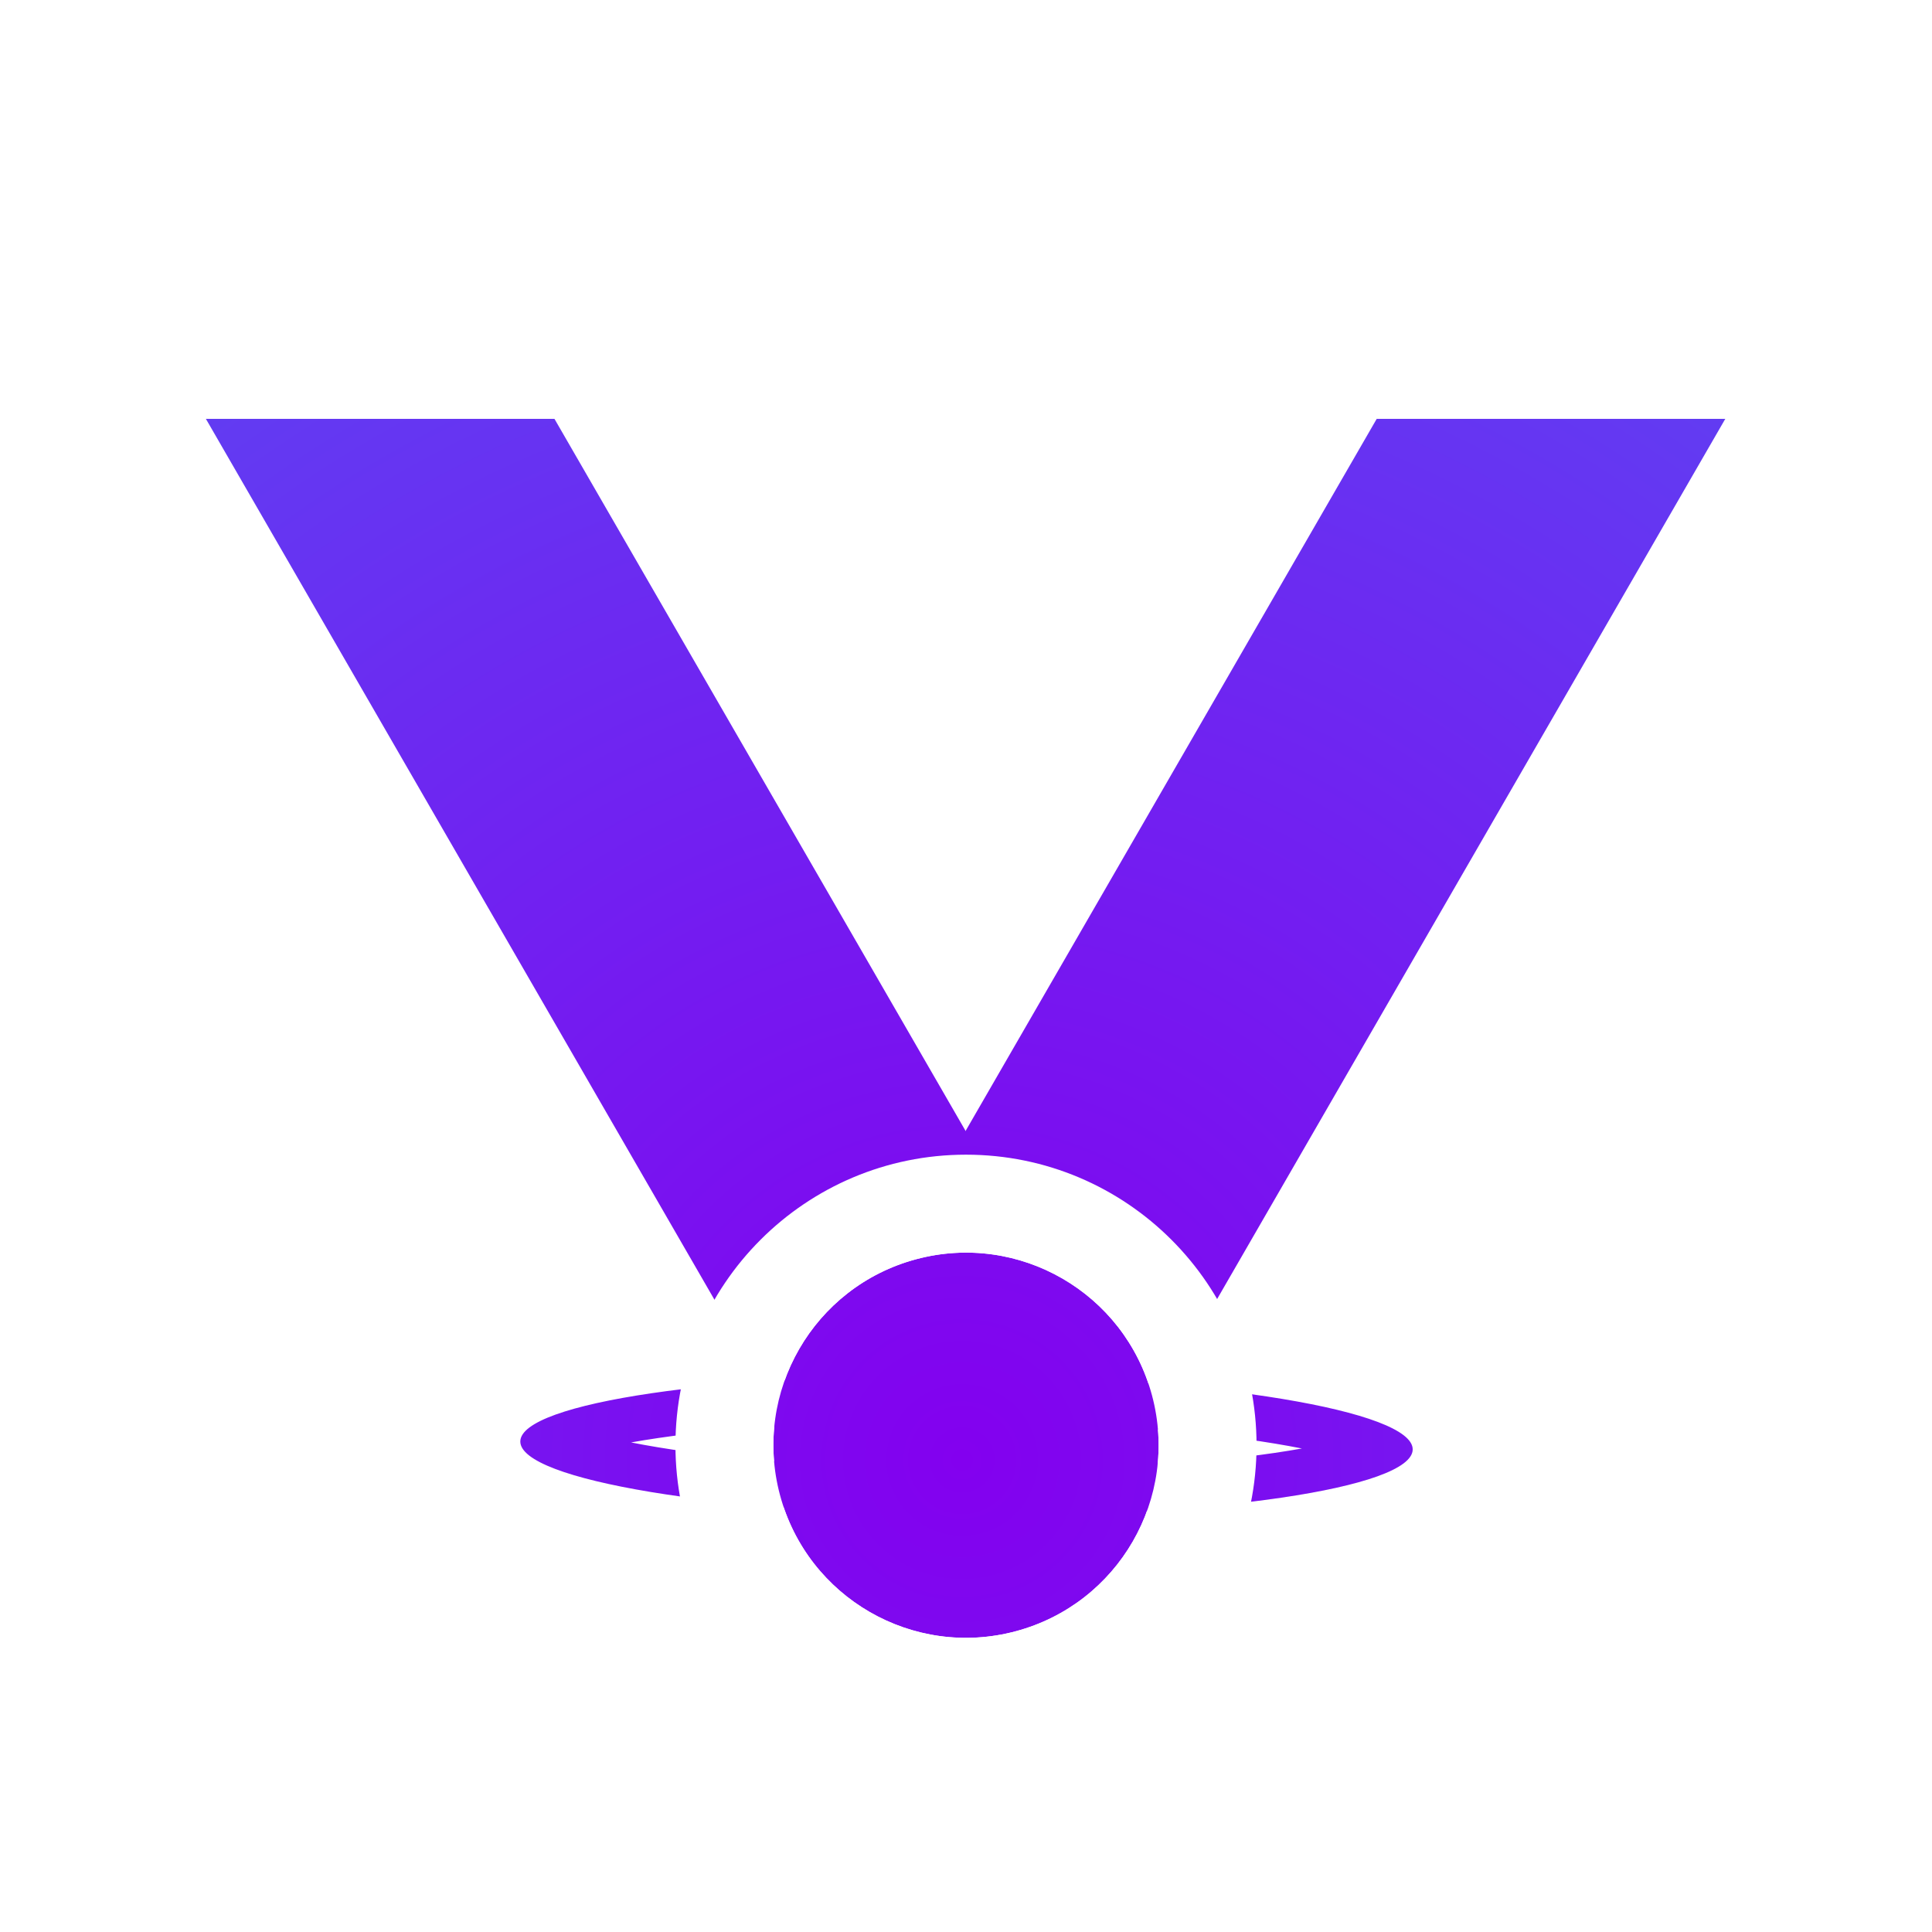
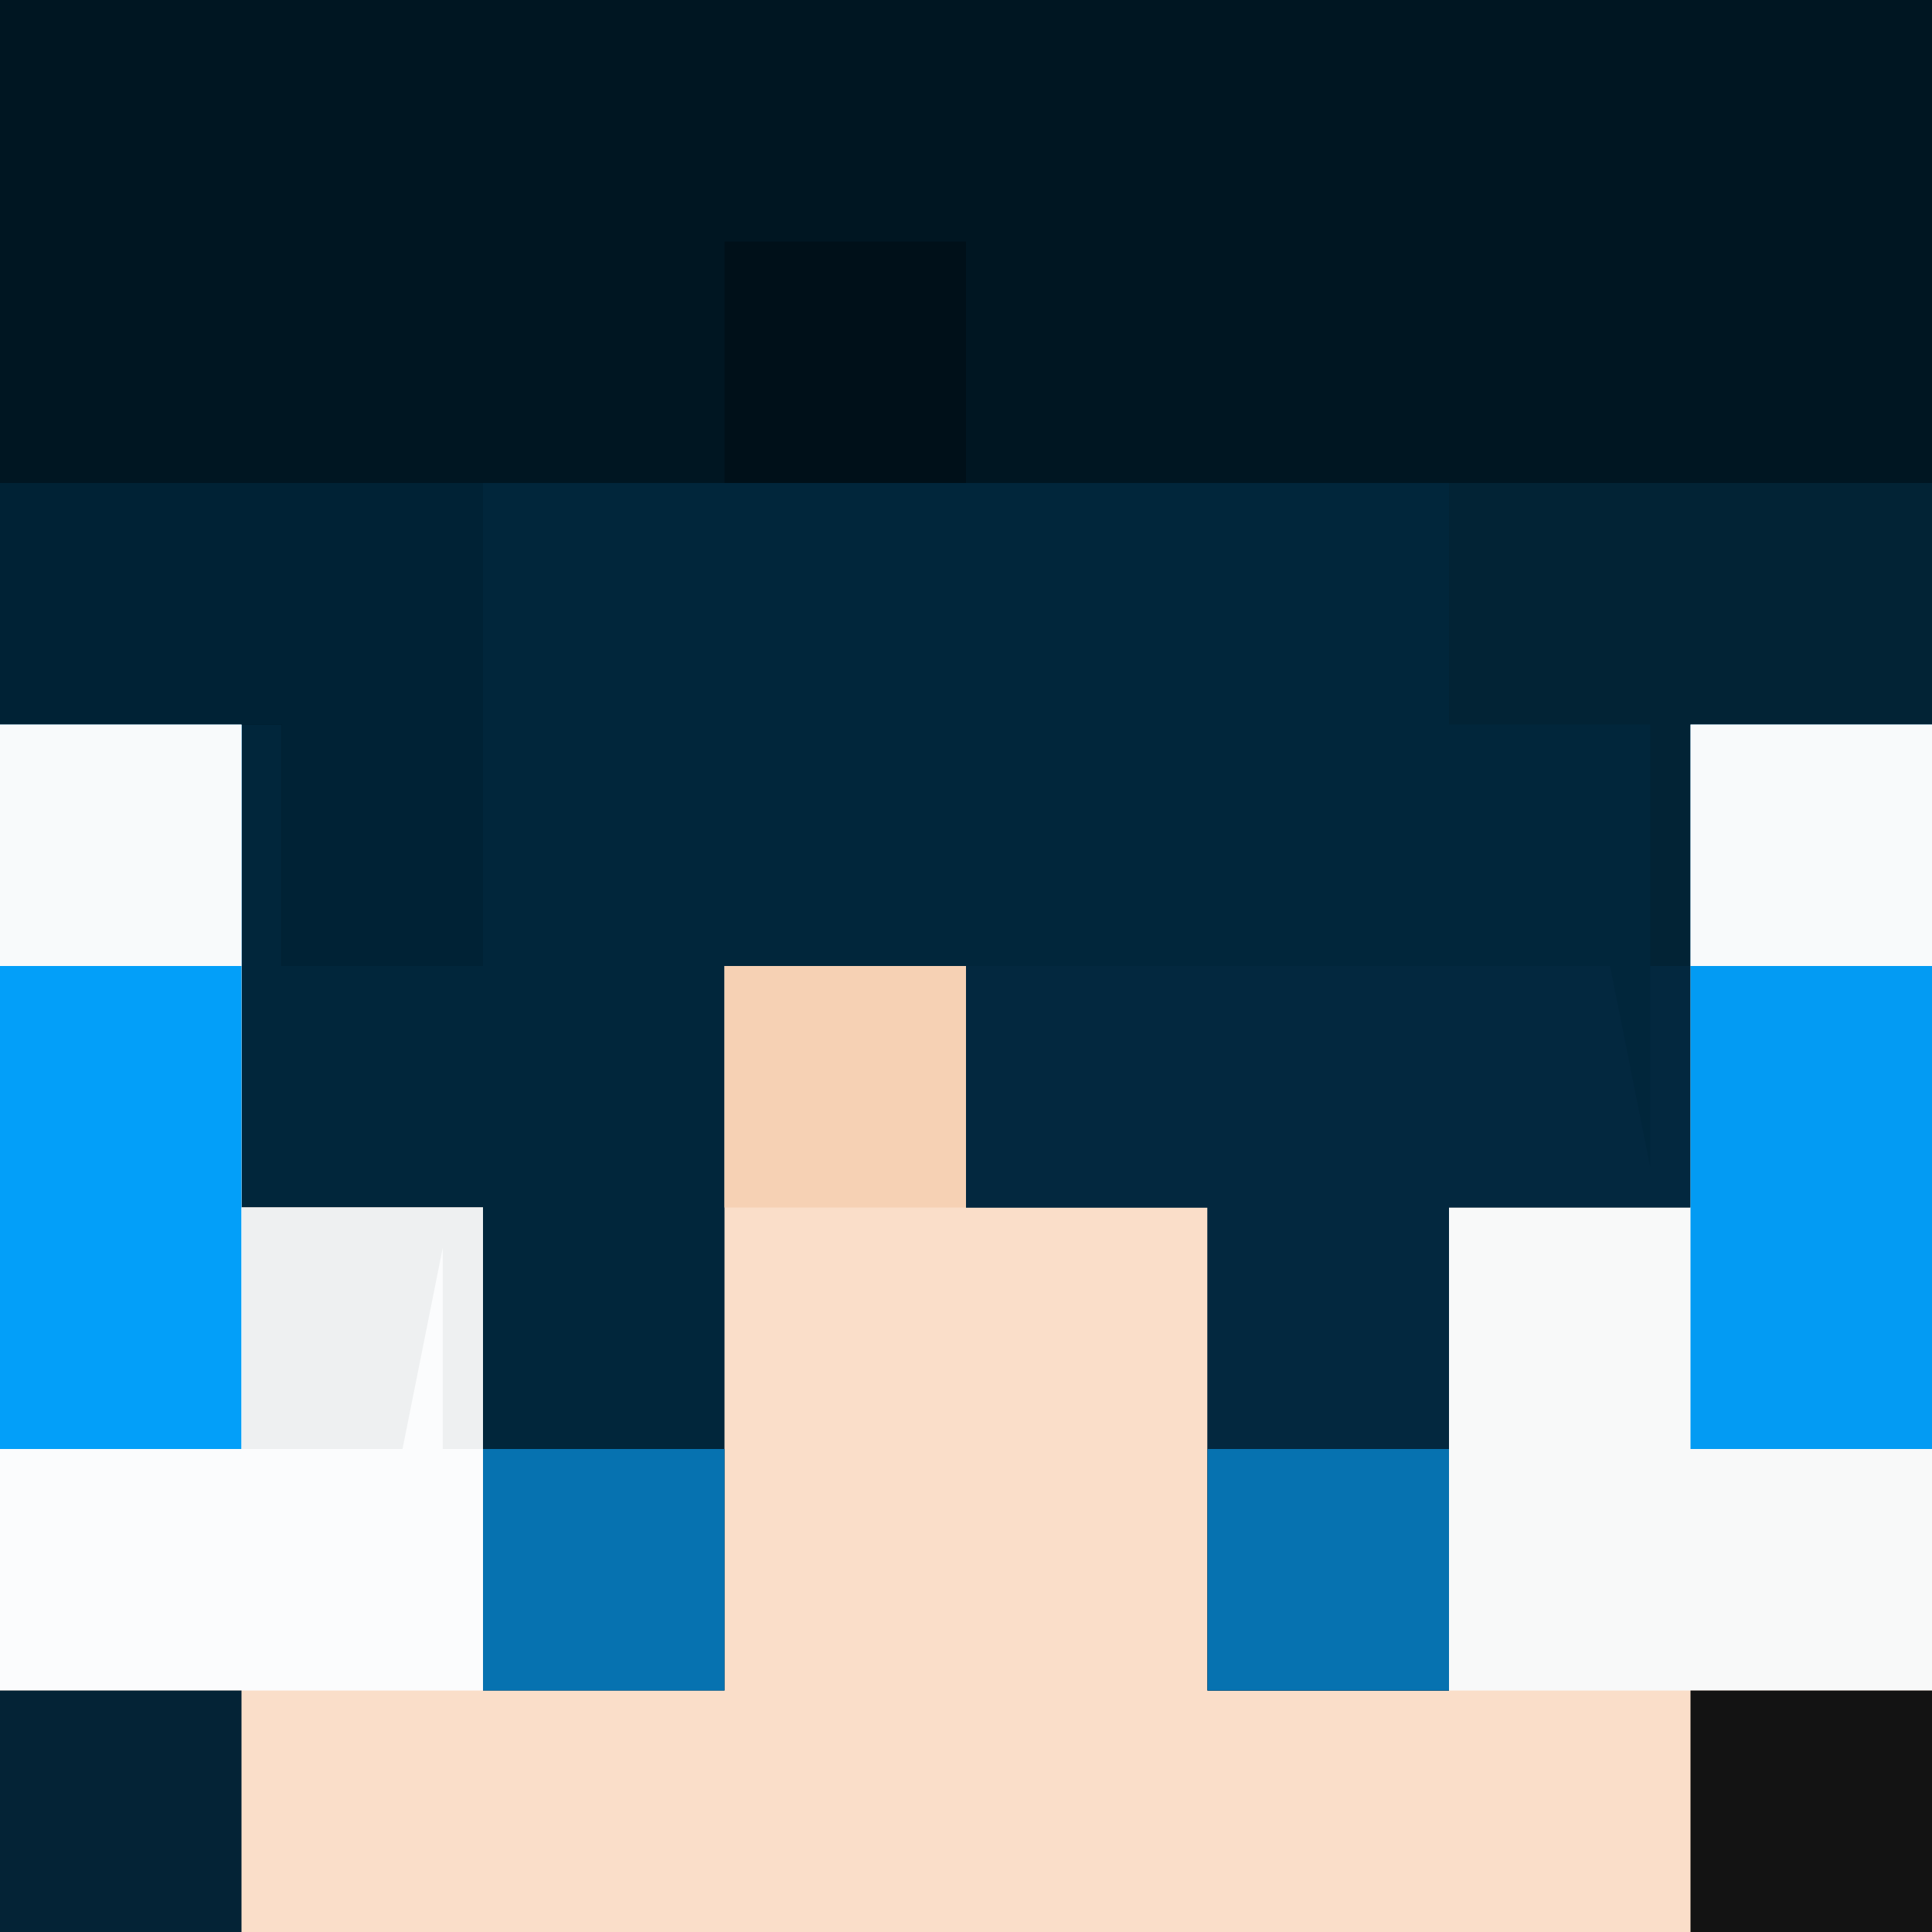
- <svg xmlns="http://www.w3.org/2000/svg" width="1024" height="1024" viewBox="0 0 1024 1024" fill="none">
-   <mask id="mask0_757_102259" style="mask-type:alpha" maskUnits="userSpaceOnUse" x="97" y="222" width="830" height="647">
-     <path fill-rule="evenodd" clip-rule="evenodd" d="M729.48 756.469C729.478 756.471 729.475 756.473 729.472 756.475C729.606 756.361 729.625 756.36 729.48 756.469ZM690.046 767.723C685.618 766.845 680.868 765.982 675.803 765.143C634.63 758.32 576.843 753.701 512.383 753.12C447.923 752.538 390.063 756.114 348.774 762.193C343.694 762.941 338.929 763.717 334.486 764.515C338.914 765.394 343.664 766.256 348.729 767.095C389.902 773.918 447.689 778.537 512.149 779.119C576.609 779.7 634.469 776.124 675.758 770.045C680.838 769.298 685.603 768.521 690.046 767.723ZM295.261 752.552C295.118 752.441 295.137 752.442 295.269 752.558C295.266 752.556 295.264 752.554 295.261 752.552ZM295.052 775.769C295.054 775.768 295.057 775.766 295.06 775.764C294.926 775.877 294.907 775.878 295.052 775.769ZM729.263 779.68C729.266 779.682 729.268 779.684 729.271 779.686C729.413 779.798 729.395 779.796 729.263 779.68ZM511.932 803.118C642.542 804.296 748.572 788.686 748.756 768.252C748.941 747.819 643.21 730.299 512.6 729.121C381.99 727.942 275.96 743.552 275.776 763.986C275.591 784.42 381.322 801.939 511.932 803.118Z" fill="url(#paint0_linear_757_102259)" />
-     <path fill-rule="evenodd" clip-rule="evenodd" d="M729.48 756.469C729.478 756.471 729.475 756.473 729.472 756.475C729.606 756.361 729.625 756.36 729.48 756.469ZM690.046 767.723C685.618 766.845 680.868 765.982 675.803 765.143C634.63 758.32 576.843 753.701 512.383 753.12C447.923 752.538 390.063 756.114 348.774 762.193C343.694 762.941 338.929 763.717 334.486 764.515C338.914 765.394 343.664 766.256 348.729 767.095C389.902 773.918 447.689 778.537 512.149 779.119C576.609 779.7 634.469 776.124 675.758 770.045C680.838 769.298 685.603 768.521 690.046 767.723ZM295.261 752.552C295.118 752.441 295.137 752.442 295.269 752.558C295.266 752.556 295.264 752.554 295.261 752.552ZM295.052 775.769C295.054 775.768 295.057 775.766 295.06 775.764C294.926 775.877 294.907 775.878 295.052 775.769ZM729.263 779.68C729.266 779.682 729.268 779.684 729.271 779.686C729.413 779.798 729.395 779.796 729.263 779.68ZM511.932 803.118C642.542 804.296 748.572 788.686 748.756 768.252C748.941 747.819 643.21 730.299 512.6 729.121C381.99 727.942 275.96 743.552 275.776 763.986C275.591 784.42 381.322 801.939 511.932 803.118Z" fill="url(#paint1_linear_757_102259)" />
-     <mask id="mask1_757_102259" style="mask-type:alpha" maskUnits="userSpaceOnUse" x="97" y="121" width="830" height="748">
-       <g style="mix-blend-mode:darken">
-         <ellipse cx="512" cy="766" rx="102.062" ry="102.062" transform="rotate(-15 512 766)" fill="#9038FF" />
-       </g>
-       <rect x="-0.183" y="-0.683" width="579" height="159" transform="matrix(0.5 -0.866025 -0.866025 -0.5 635.881 702.112)" fill="#D9D9D9" stroke="black" stroke-linejoin="round" />
-       <rect x="387.183" y="702.612" width="579" height="159" transform="rotate(-120 387.183 702.612)" fill="#D9D9D9" stroke="black" stroke-linejoin="round" />
-     </mask>
-     <g mask="url(#mask1_757_102259)">
-       <rect x="-15" y="222" width="1071" height="979" fill="#D9D9D9" />
-     </g>
-   </mask>
-   <g mask="url(#mask0_757_102259)">
-     <path fill-rule="evenodd" clip-rule="evenodd" d="M1024 0H0V1024H1024V0ZM666 766C666 851.052 597.052 920 512 920C426.948 920 358 851.052 358 766C358 680.949 426.948 612 512 612C597.052 612 666 680.949 666 766ZM610.584 739.585C625.173 794.031 592.862 849.996 538.416 864.585C483.969 879.174 428.005 846.863 413.416 792.416C398.827 737.969 431.138 682.005 485.584 667.416C540.031 652.827 595.995 685.138 610.584 739.585Z" fill="url(#paint2_diamond_757_102259)" />
-   </g>
-   <defs>
-     <linearGradient id="paint0_linear_757_102259" x1="472.734" y1="695.005" x2="499.213" y2="841.207" gradientUnits="userSpaceOnUse">
-       <stop stop-color="#9444FB" />
-       <stop offset="1" stop-color="#4D08A4" />
-     </linearGradient>
-     <linearGradient id="paint1_linear_757_102259" x1="543.866" y1="836.077" x2="534.684" y2="776.831" gradientUnits="userSpaceOnUse">
-       <stop stop-opacity="0.19" />
-       <stop offset="1" stop-opacity="0" />
-     </linearGradient>
-     <radialGradient id="paint2_diamond_757_102259" cx="0" cy="0" r="1" gradientUnits="userSpaceOnUse" gradientTransform="translate(510 767) rotate(-90) scale(1452.5)">
-       <stop stop-color="#8300EF" />
-       <stop offset="1" stop-color="#3B82F6" />
-     </radialGradient>
-   </defs>
+ <svg xmlns="http://www.w3.org/2000/svg" version="1.1" width="48" height="48">
+   <path d="M0 0 C15.84 0 31.68 0 48 0 C48 15.84 48 31.68 48 48 C32.16 48 16.32 48 0 48 C0 32.16 0 16.32 0 0 Z " fill="#01263B" transform="translate(0,0)" />
+   <path d="M0 0 C1.98 0 3.96 0 6 0 C6 3.96 6 7.92 6 12 C7.98 12 9.96 12 12 12 C12 15.96 12 19.92 12 24 C13.98 24 15.96 24 18 24 C18 18.06 18 12.12 18 6 C19.98 6 21.96 6 24 6 C24 7.98 24 9.96 24 12 C25.98 12 27.96 12 30 12 C30 15.96 30 19.92 30 24 C31.98 24 33.96 24 36 24 C36 20.04 36 16.08 36 12 C37.98 12 39.96 12 42 12 C42 8.04 42 4.08 42 0 C43.98 0 45.96 0 48 0 C48 9.9 48 19.8 48 30 C32.16 30 16.32 30 0 30 C0 20.1 0 10.2 0 0 Z " fill="#FADEC9" transform="translate(0,18)" />
+   <path d="M0 0 C15.84 0 31.68 0 48 0 C48 3.96 48 7.92 48 12 C36.12 12 24.24 12 12 12 C12 15.96 12 19.92 12 24 C10.35 24 8.7 24 7 24 C7 22.02 7 20.04 7 18 C4.69 18 2.38 18 0 18 C0 12.06 0 6.12 0 0 Z " fill="#001622" transform="translate(0,0)" />
+   <path d="M0 0 C1.98 0 3.96 0 6 0 C6 3.96 6 7.92 6 12 C7.98 12 9.96 12 12 12 C12 15.96 12 19.92 12 24 C8.04 24 4.08 24 0 24 C0 16.08 0 8.16 0 0 Z " fill="#FBFCFD" transform="translate(0,18)" />
+   <path d="M0 0 C1.98 0 3.96 0 6 0 C6 7.92 6 15.84 6 24 C2.04 24 -1.92 24 -6 24 C-6 20.04 -6 16.08 -6 12 C-4.02 12 -2.04 12 0 12 C0 8.04 0 4.08 0 0 Z " fill="#F8F9F9" transform="translate(42,18)" />
+   <path d="M0 0 C5.28 0 10.56 0 16 0 C16.33 1.65 16.66 3.3 17 5 C17 3.35 17 1.7 17 0 C17.33 0 17.66 0 18 0 C18 1.98 18 3.96 18 6 C16.02 6 14.04 6 12 6 C12 9.96 12 13.92 12 18 C10.02 18 8.04 18 6 18 C6 14.04 6 10.08 6 6 C4.02 6 2.04 6 0 6 C0 4.02 0 2.04 0 0 Z " fill="#03283F" transform="translate(24,24)" />
+   <path d="M0 0 C1.98 0 3.96 0 6 0 C6 5.94 6 11.88 6 18 C4.02 18 2.04 18 0 18 C0 12.06 0 6.12 0 0 Z " fill="#039BF3" transform="translate(42,18)" />
+   <path d="M0 0 C1.98 0 3.96 0 6 0 C6 5.94 6 11.88 6 18 C4.02 18 2.04 18 0 18 C0 12.06 0 6.12 0 0 Z " fill="#039FF9" transform="translate(0,18)" />
+   <path d="M0 0 C3.96 0 7.92 0 12 0 C12 3.96 12 7.92 12 12 C10.35 12 8.7 12 7 12 C7 10.02 7 8.04 7 6 C4.69 6 2.38 6 0 6 C0 4.02 0 2.04 0 0 Z " fill="#002235" transform="translate(0,12)" />
+   <path d="M0 0 C3.96 0 7.92 0 12 0 C12 1.98 12 3.96 12 6 C10.02 6 8.04 6 6 6 C6 7.98 6 9.96 6 12 C5.67 12 5.34 12 5 12 C5 10.02 5 8.04 5 6 C3.35 6 1.7 6 0 6 C0 4.02 0 2.04 0 0 Z " fill="#022335" transform="translate(36,12)" />
+   <path d="M0 0 C1.98 0 3.96 0 6 0 C6 1.98 6 3.96 6 6 C4.02 6 2.04 6 0 6 C0 4.02 0 2.04 0 0 Z " fill="#131313" transform="translate(42,42)" />
+   <path d="M0 0 C1.98 0 3.96 0 6 0 C6 1.98 6 3.96 6 6 C4.02 6 2.04 6 0 6 C0 4.02 0 2.04 0 0 Z " fill="#042336" transform="translate(0,42)" />
+   <path d="M0 0 C1.98 0 3.96 0 6 0 C6 1.98 6 3.96 6 6 C4.02 6 2.04 6 0 6 C0 4.02 0 2.04 0 0 Z " fill="#0672B0" transform="translate(30,36)" />
+   <path d="M0 0 C1.98 0 3.96 0 6 0 C6 1.98 6 3.96 6 6 C4.02 6 2.04 6 0 6 C0 4.02 0 2.04 0 0 Z " fill="#0672B0" transform="translate(12,36)" />
+   <path d="M0 0 C1.98 0 3.96 0 6 0 C6 1.98 6 3.96 6 6 C4.02 6 2.04 6 0 6 C0 4.02 0 2.04 0 0 Z " fill="#F6D1B4" transform="translate(18,24)" />
+   <path d="M0 0 C1.98 0 3.96 0 6 0 C6 1.98 6 3.96 6 6 C4.02 6 2.04 6 0 6 C0 4.02 0 2.04 0 0 Z " fill="#F8FAFB" transform="translate(42,18)" />
+   <path d="M0 0 C1.98 0 3.96 0 6 0 C6 1.98 6 3.96 6 6 C4.02 6 2.04 6 0 6 C0 4.02 0 2.04 0 0 Z " fill="#F8FAFB" transform="translate(0,18)" />
+   <path d="M0 0 C1.98 0 3.96 0 6 0 C6 1.98 6 3.96 6 6 C4.02 6 2.04 6 0 6 C0 4.02 0 2.04 0 0 Z " fill="#001019" transform="translate(18,6)" />
+   <path d="M0 0 C1.98 0 3.96 0 6 0 C6 1.98 6 3.96 6 6 C5.67 6 5.34 6 5 6 C5 4.35 5 2.7 5 1 C4.67 2.65 4.34 4.3 4 6 C2.68 6 1.36 6 0 6 C0 4.02 0 2.04 0 0 Z " fill="#EEF0F1" transform="translate(6,30)" />
</svg>
